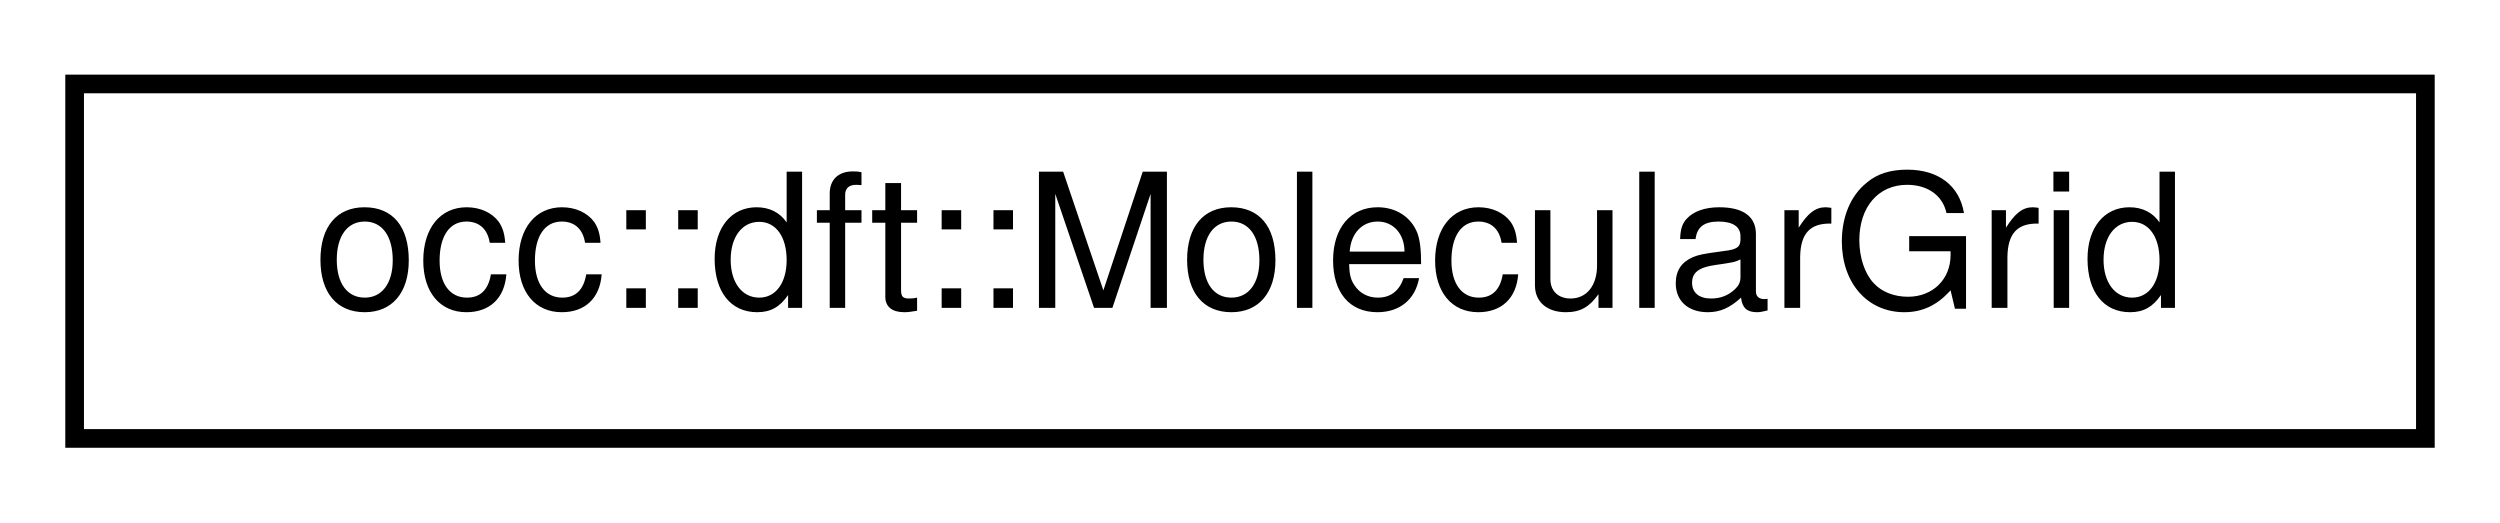
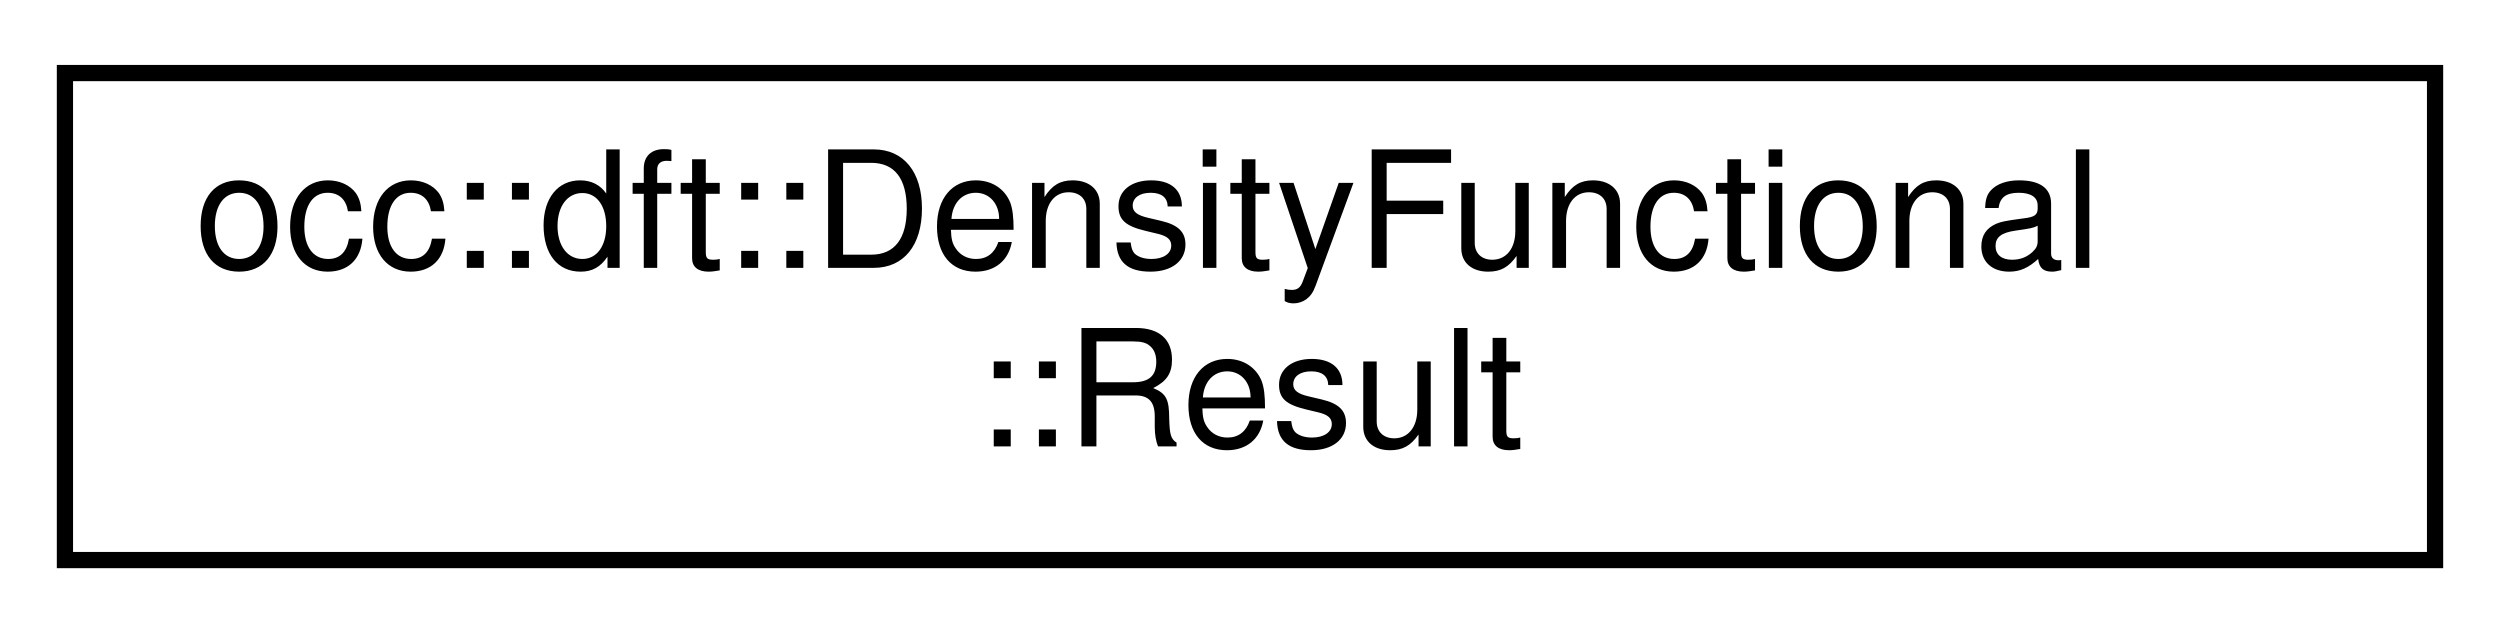
- <svg xmlns="http://www.w3.org/2000/svg" xmlns:xlink="http://www.w3.org/1999/xlink" width="134pt" height="28pt" viewBox="0.00 0.00 134.00 28.00">
-   <g id="graph0" class="graph" transform="scale(1 1) rotate(0) translate(4 24)">
+ <svg xmlns="http://www.w3.org/2000/svg" xmlns:xlink="http://www.w3.org/1999/xlink" width="154pt" height="39pt" viewBox="0.00 0.00 154.00 39.00">
+   <g id="graph0" class="graph" transform="scale(1 1) rotate(0) translate(4 35)">
    <g id="node1" class="node">
      <g id="a_node1">
-         <a xlink:href="classocc_1_1dft_1_1MolecularGrid.html" target="_top" xlink:title=" ">
-           <polygon fill="none" stroke="black" points="0,-0.5 0,-19.5 126,-19.5 126,-0.5 0,-0.5" />
-           <text text-anchor="middle" x="63" y="-7.5" font-family="Helvetica,sans-Serif" font-size="10.00">occ::dft::MolecularGrid</text>
+         <a xlink:href="structocc_1_1dft_1_1DensityFunctional_1_1Result.html" target="_top" xlink:title=" ">
+           <polygon fill="none" stroke="black" points="0,-0.5 0,-30.5 146,-30.5 146,-0.5 0,-0.5" />
+           <text text-anchor="start" x="8" y="-18.5" font-family="Helvetica,sans-Serif" font-size="10.00">occ::dft::DensityFunctional</text>
+           <text text-anchor="middle" x="73" y="-7.5" font-family="Helvetica,sans-Serif" font-size="10.00">::Result</text>
        </a>
      </g>
    </g>
  </g>
</svg>
